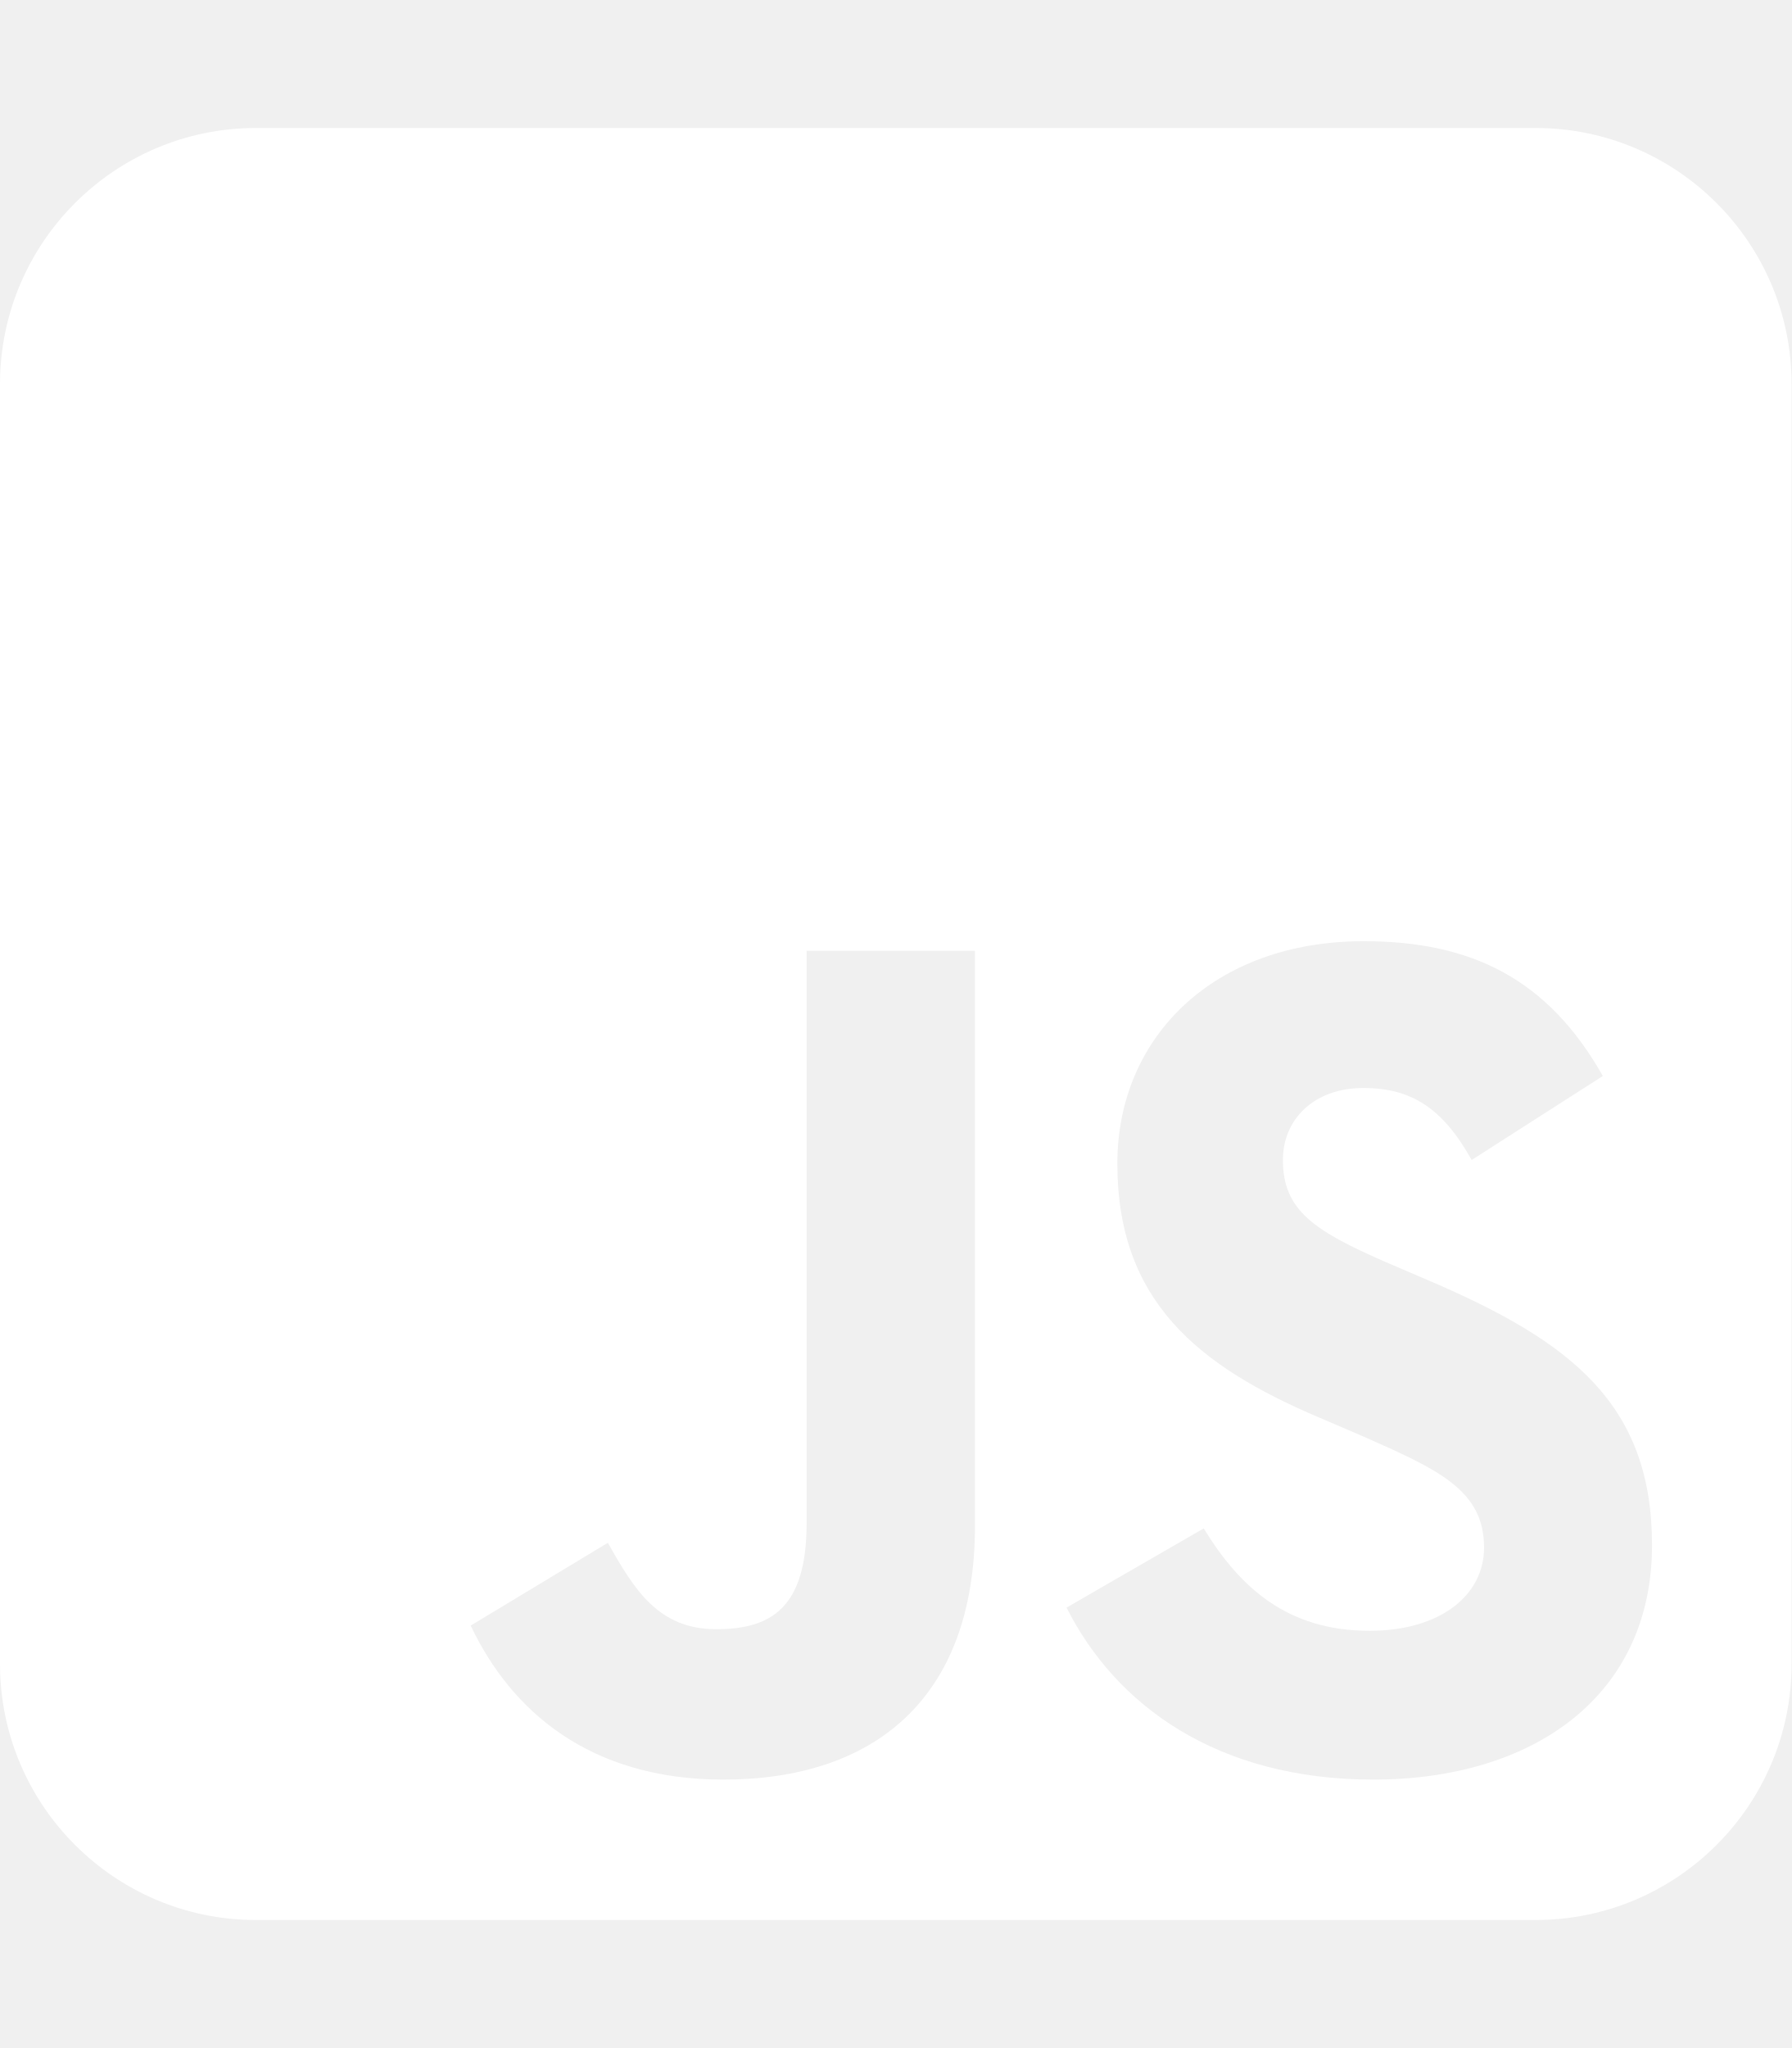
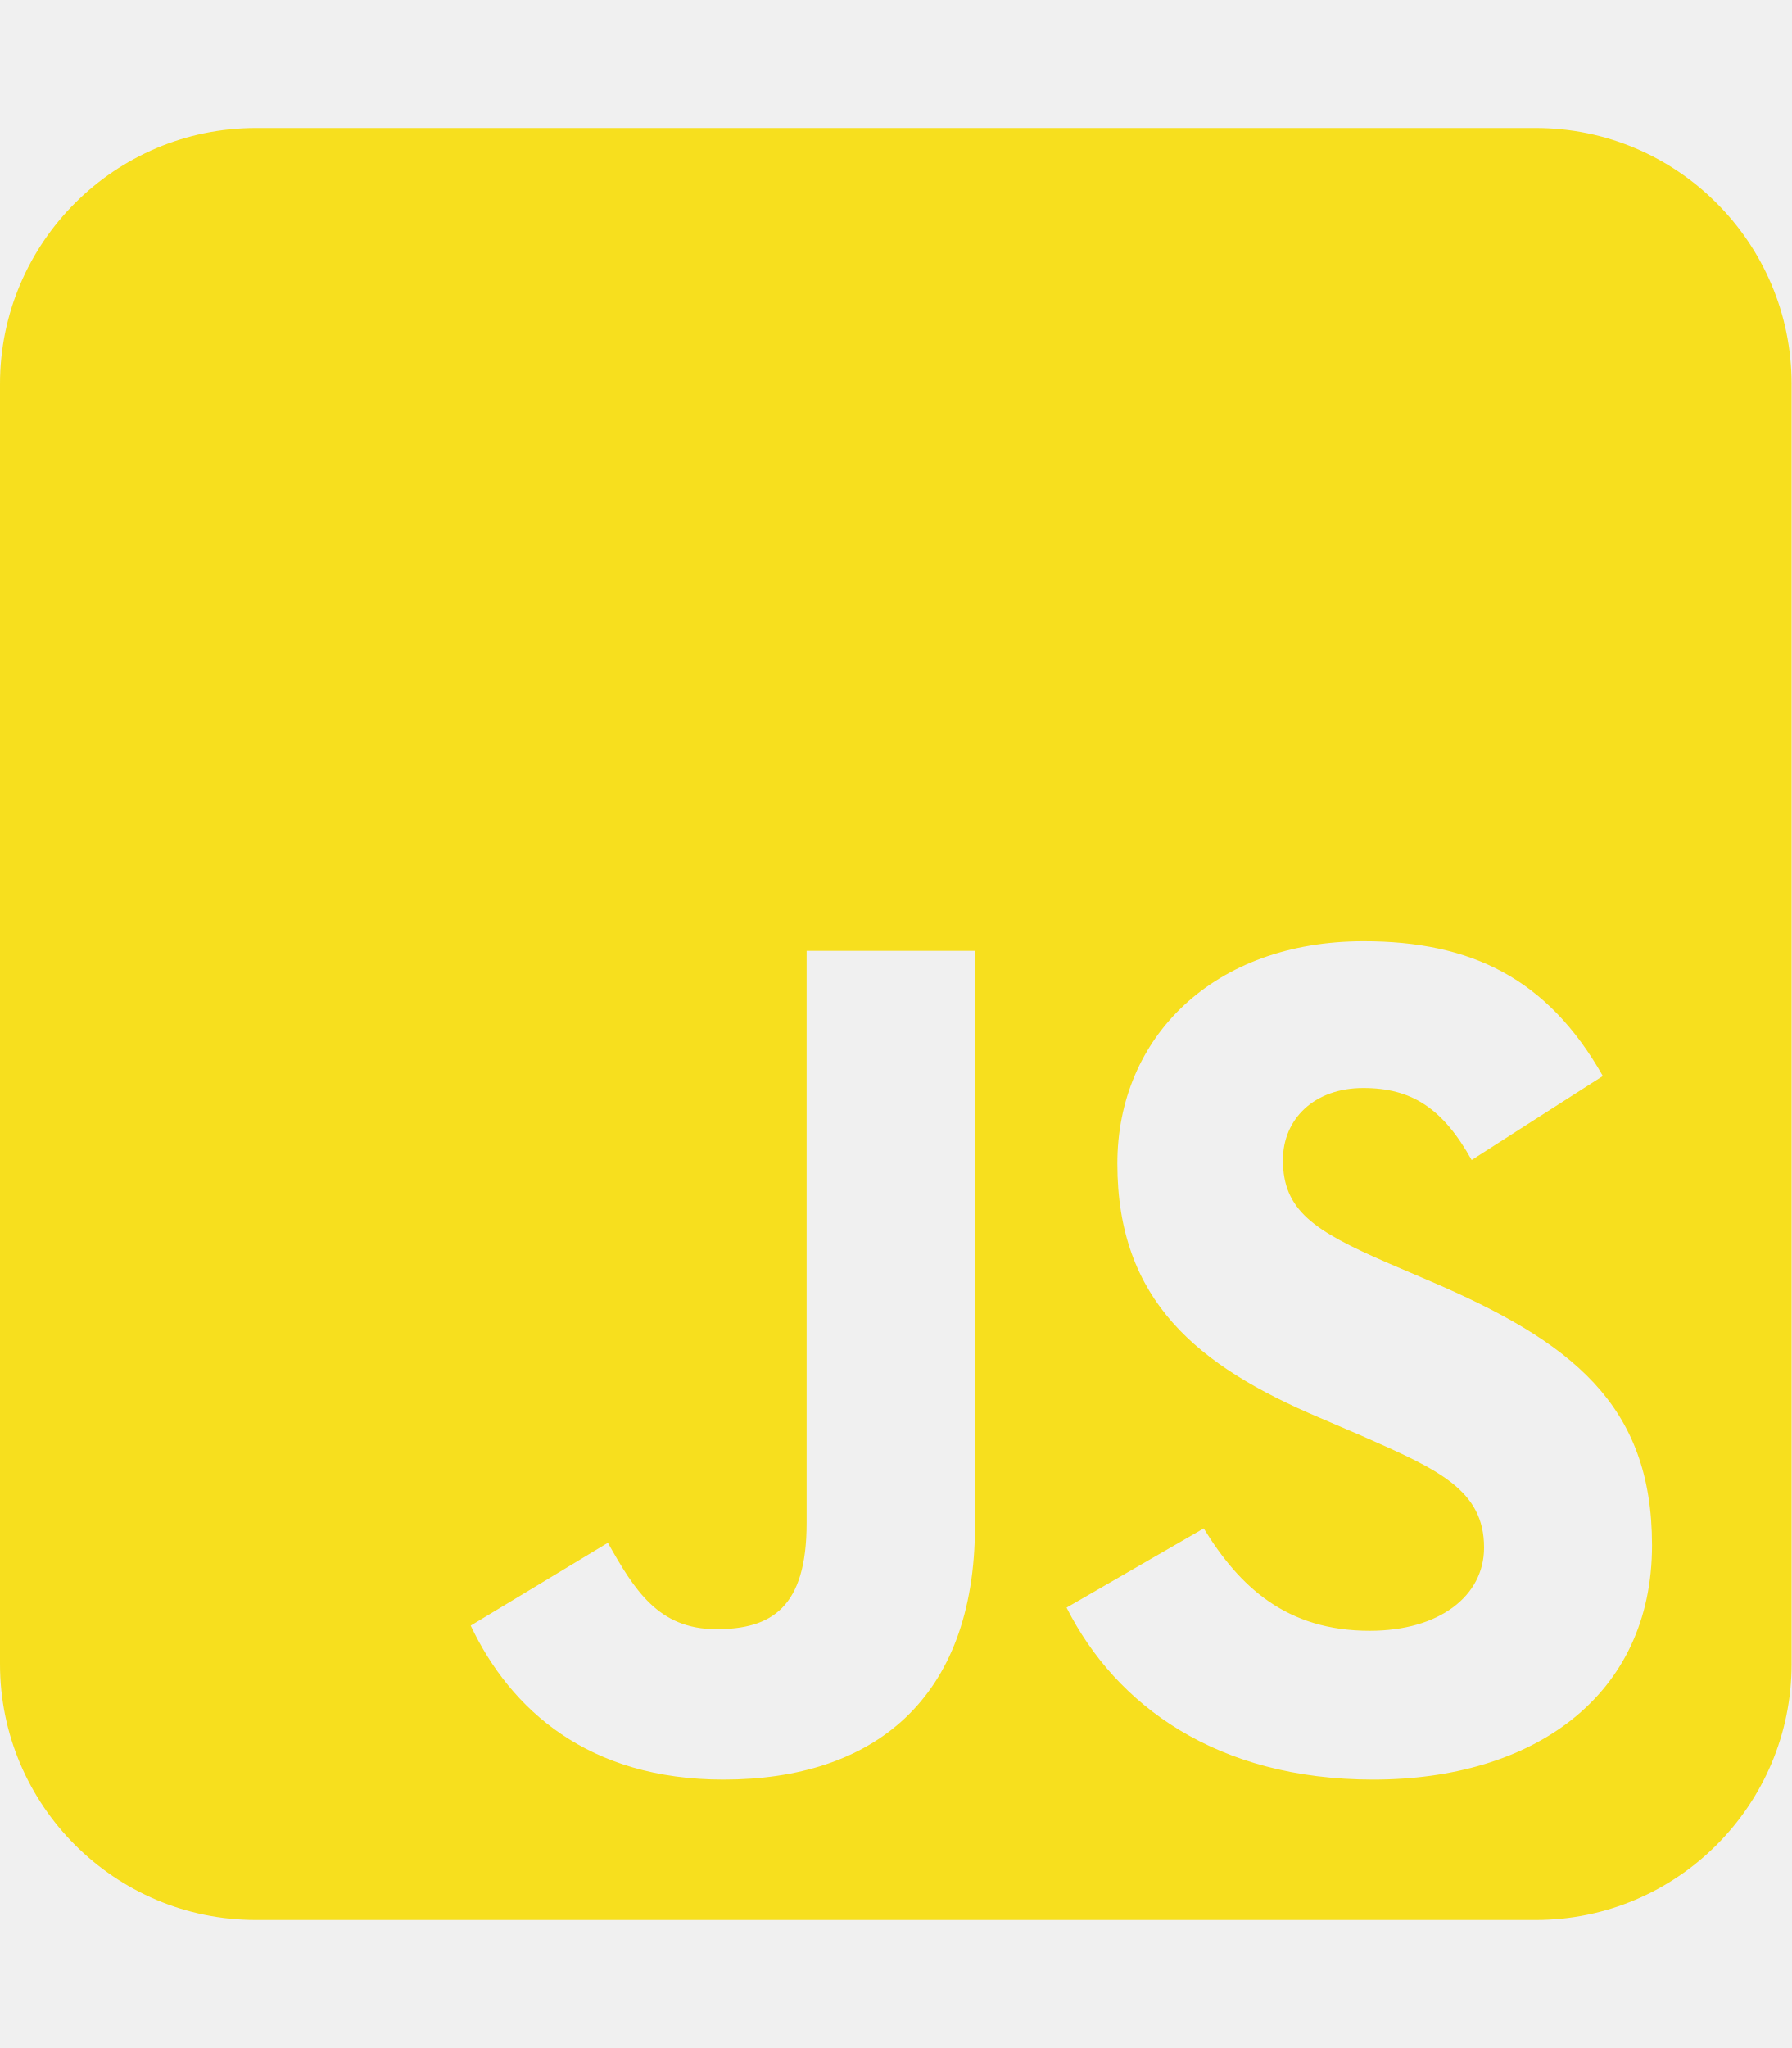
<svg xmlns="http://www.w3.org/2000/svg" viewBox="0 0 448 512">
  <path d="M0 0h448v512H0z" fill="none" />
-   <path fill="#ffffff" d="M448 96c0-35.3-28.7-64-64-64H64C28.7 32 0 60.7 0 96v320c0 35.3 28.7 64 64 64h320c35.3 0 64-28.7 64-64zM180.9 444.9c-33.7 0-53.2-17.4-63.2-38.5l34.3-20.7c6.6 11.7 12.6 21.6 27.1 21.6c13.8 0 22.6-5.4 22.6-26.5V237.7h42.1v143.7c0 43.6-25.6 63.5-62.9 63.5m85.8-43l34.3-19.8c9 14.7 20.8 25.6 41.5 25.6c17.4 0 28.6-8.7 28.6-20.8c0-14.4-11.4-19.5-30.7-28l-10.5-4.5c-30.4-12.9-50.5-29.2-50.5-63.5c0-31.6 24.1-55.6 61.6-55.6c26.8 0 46 9.3 59.8 33.7L368 290c-7.2-12.9-15-18-27.1-18c-12.3 0-20.1 7.8-20.1 18c0 12.6 7.8 17.7 25.9 25.6l10.5 4.5c35.8 15.3 55.9 31 55.9 66.2c0 37.8-29.8 58.6-69.7 58.6c-39.1 0-64.4-18.6-76.7-43" />
+   <path fill="#f7df1e" d="M448 96c0-35.3-28.7-64-64-64H64C28.7 32 0 60.7 0 96v320c0 35.3 28.7 64 64 64h320c35.3 0 64-28.7 64-64zM180.9 444.9c-33.7 0-53.2-17.4-63.2-38.5l34.3-20.7c6.6 11.7 12.6 21.6 27.1 21.6c13.8 0 22.6-5.4 22.6-26.5V237.7h42.1v143.7c0 43.6-25.6 63.5-62.9 63.5m85.8-43l34.3-19.8c9 14.7 20.8 25.6 41.5 25.6c17.4 0 28.6-8.7 28.6-20.8c0-14.4-11.4-19.5-30.7-28l-10.5-4.5c-30.4-12.9-50.5-29.2-50.5-63.5c0-31.6 24.1-55.6 61.6-55.6c26.8 0 46 9.3 59.8 33.7L368 290c-7.2-12.9-15-18-27.1-18c-12.3 0-20.1 7.8-20.1 18c0 12.6 7.8 17.7 25.9 25.6l10.5 4.5c35.8 15.3 55.9 31 55.9 66.2c0 37.8-29.8 58.6-69.7 58.6c-39.1 0-64.4-18.6-76.7-43" />
</svg>
